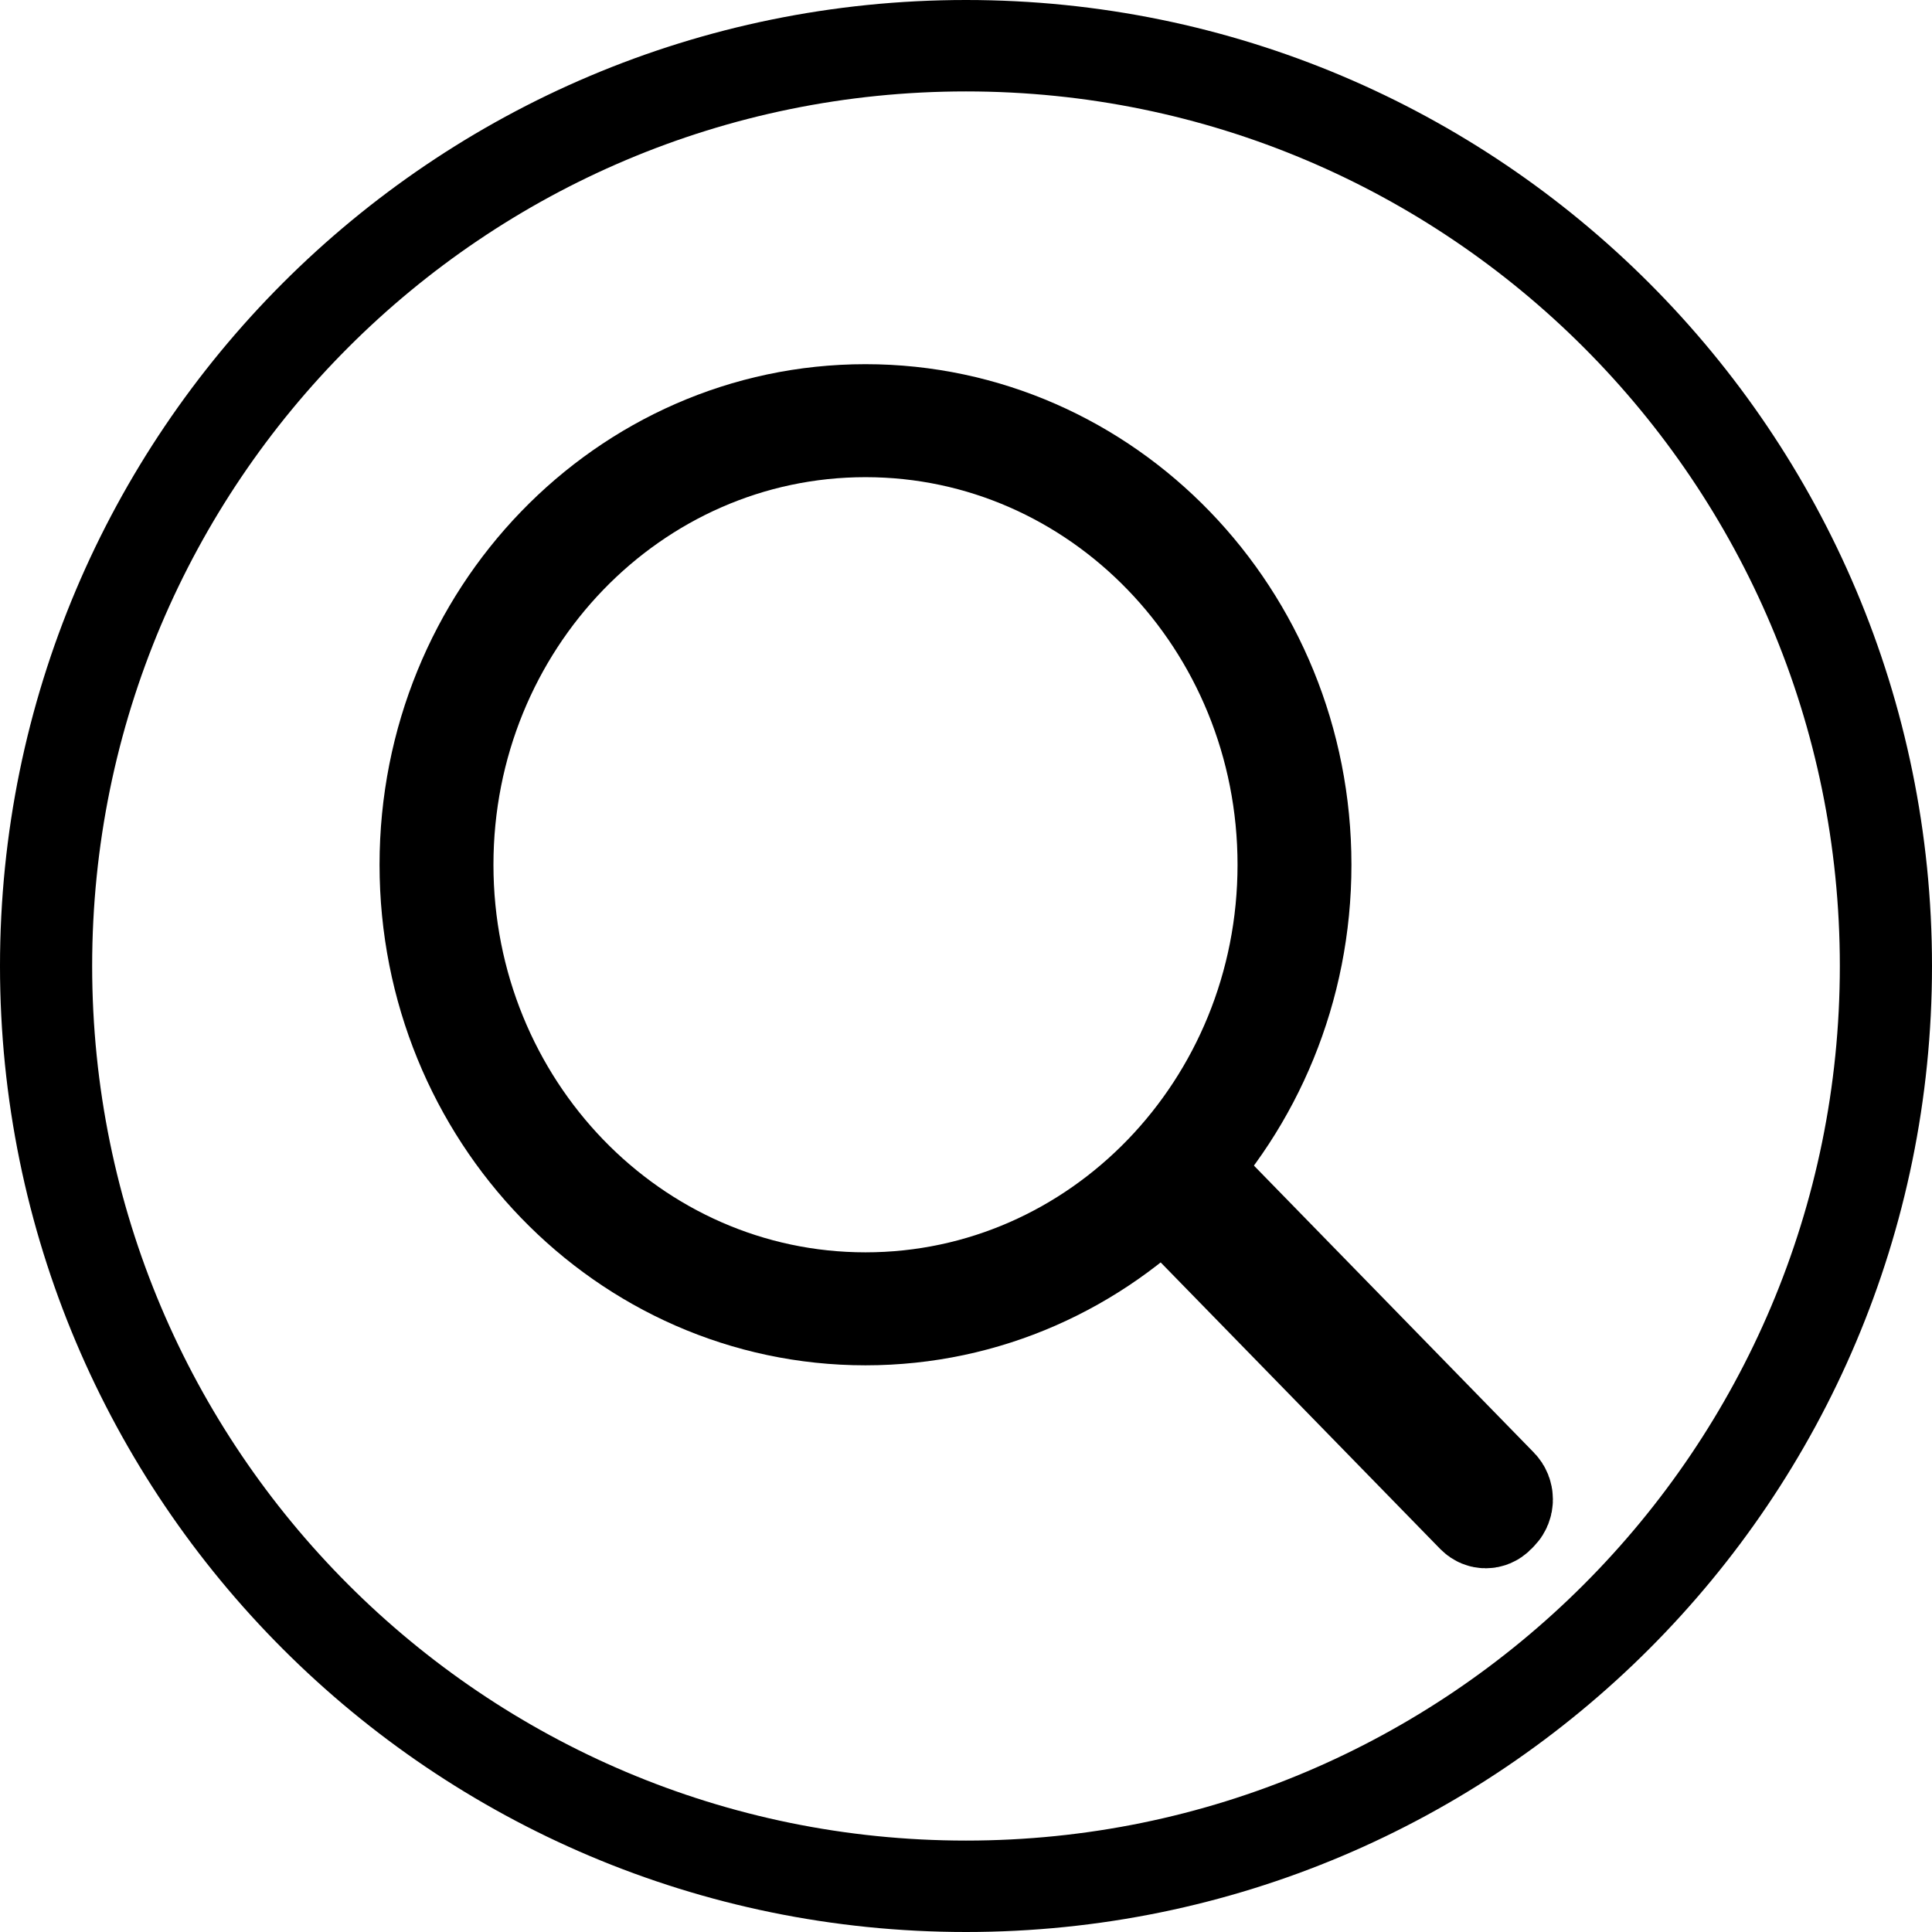
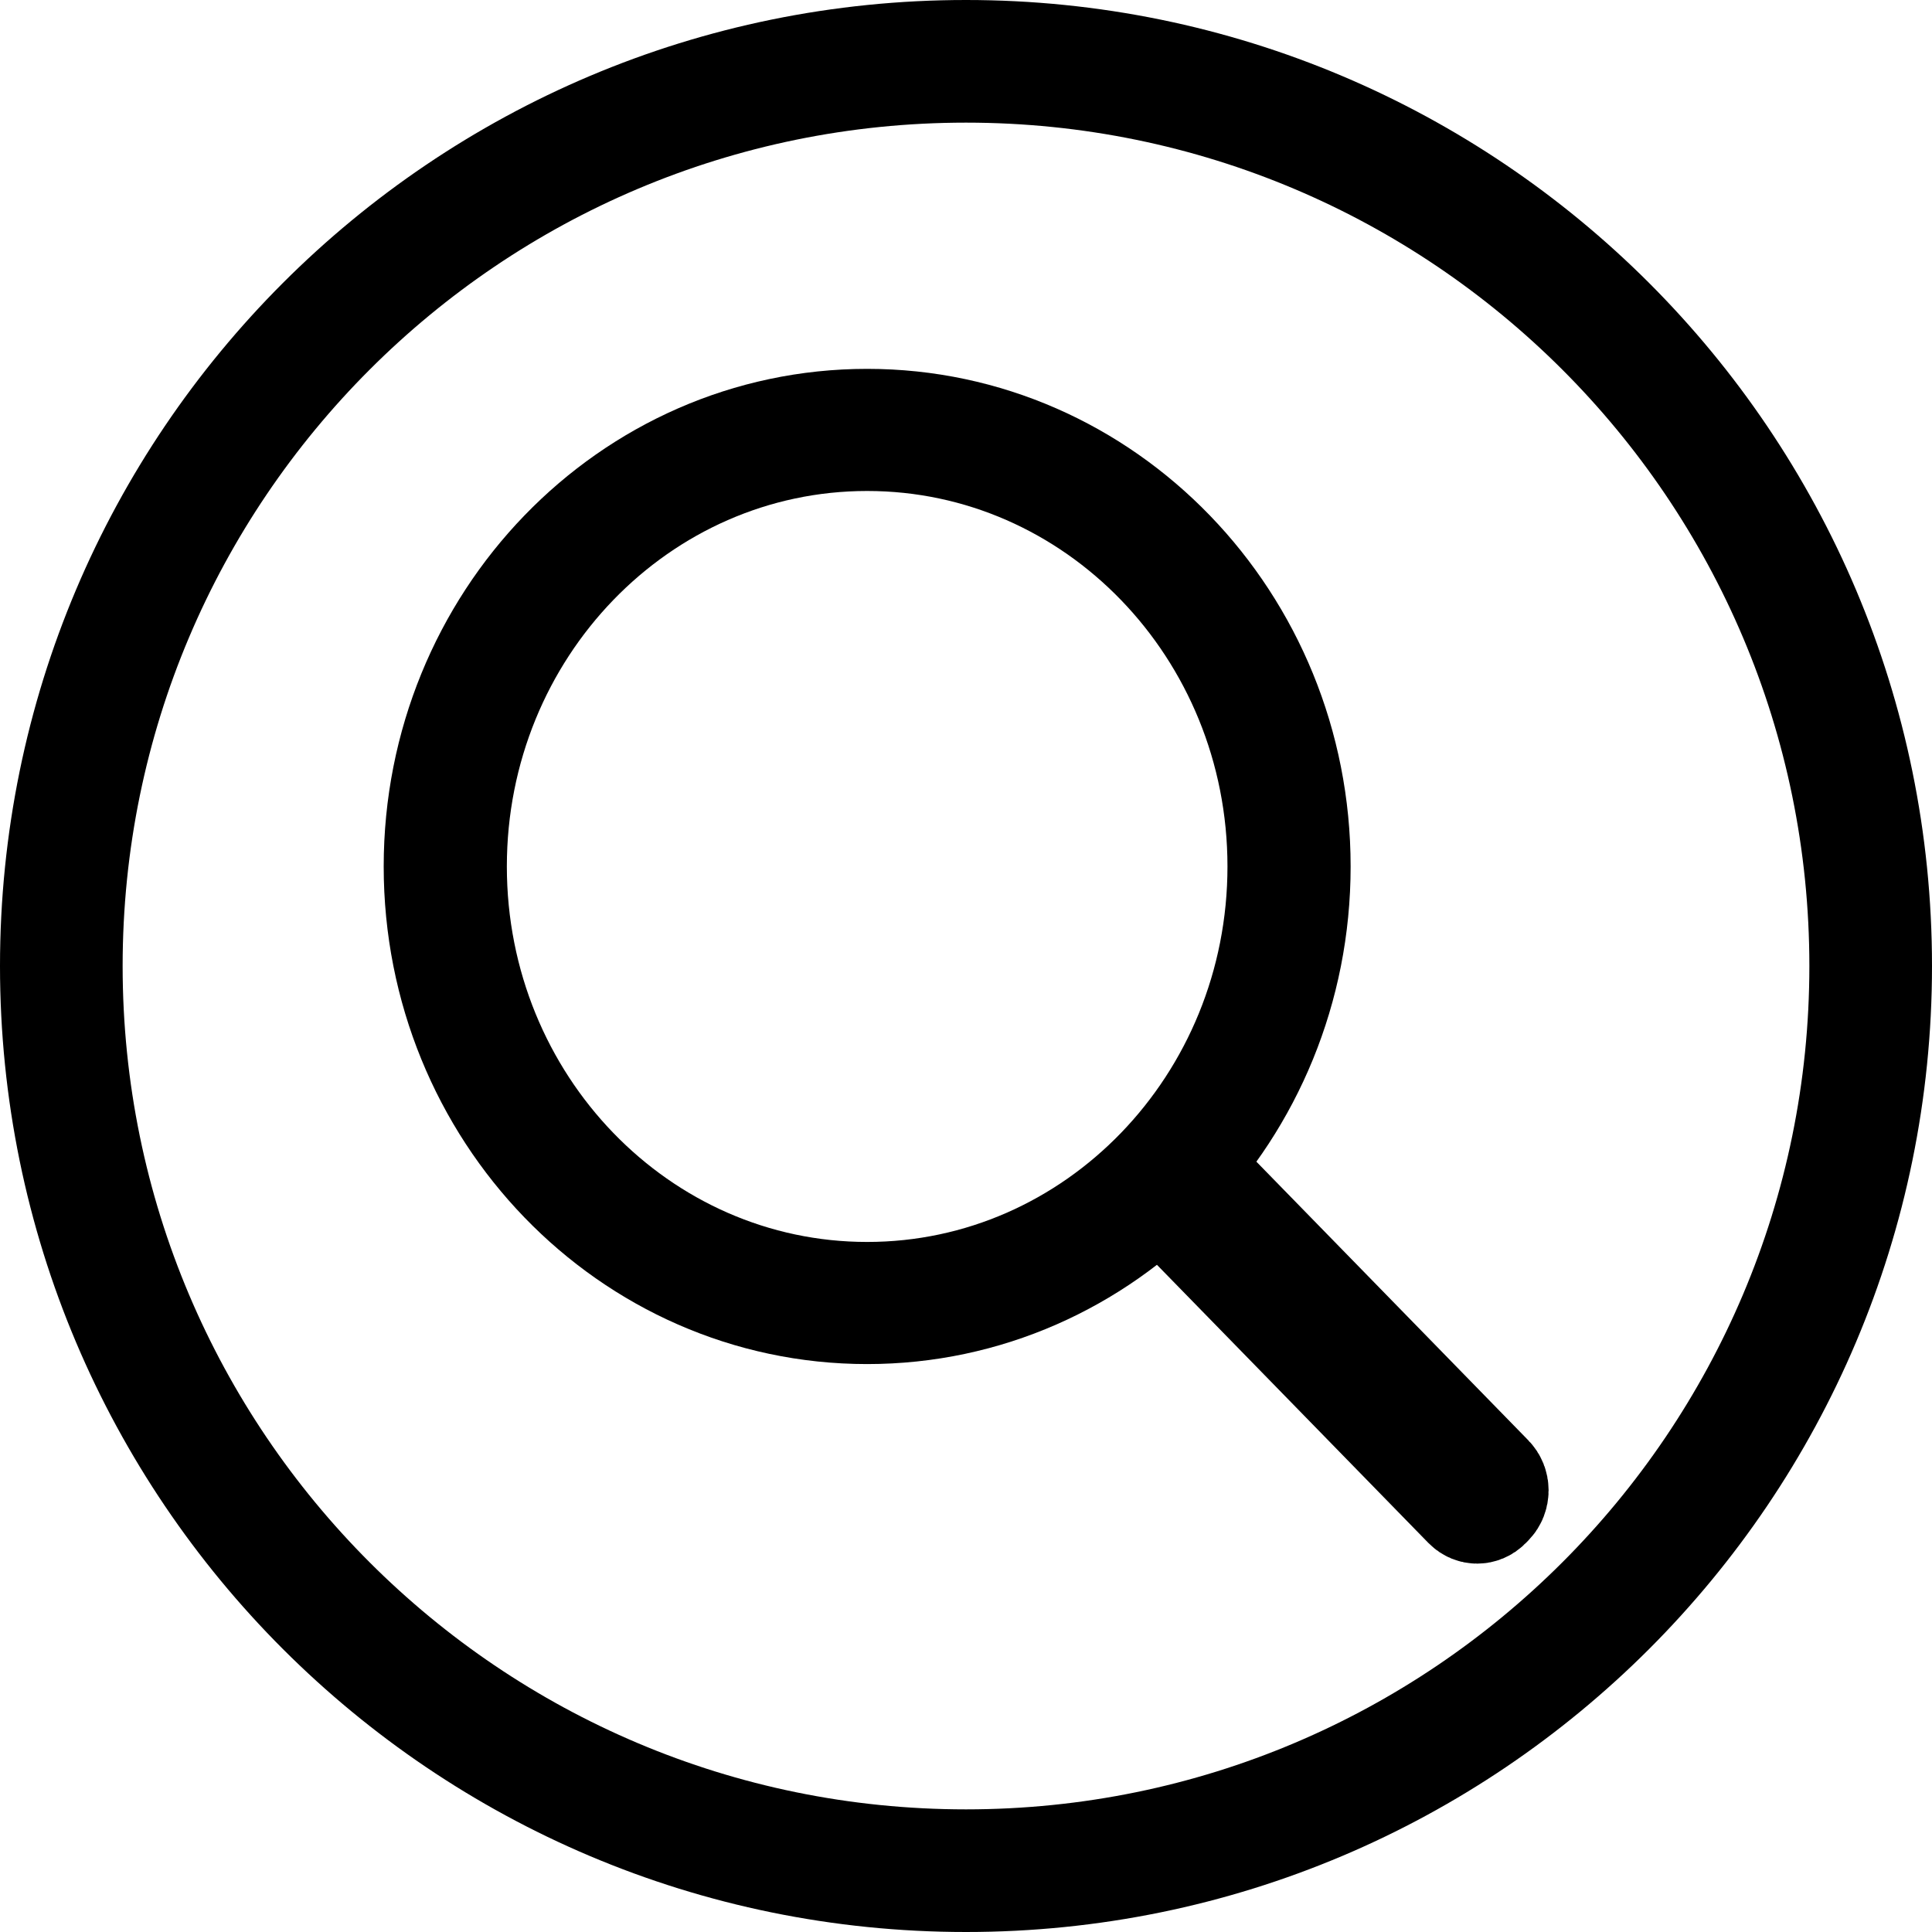
<svg xmlns="http://www.w3.org/2000/svg" width="1024" height="1024" viewBox="0 0 1024 1024" version="1.1" id="svg5" xml:space="preserve">
  <defs id="defs2" />
-   <g id="g50277" transform="matrix(1.207381,0,0,1.197715,-106.3868,-101.4429)">
-     <rect style="fill:none;fill-opacity:1;stroke:#000000;stroke-width:50.014;stroke-dasharray:none;stroke-opacity:1" id="rect3525" width="9.23" height="191.529" x="0.984" y="840.658" ry="3.769" transform="matrix(0.6954074,-0.7186157,0.6954074,0.7186157,21.86246,13.83943)" rx="3.769" />
-     <ellipse style="fill:none;fill-opacity:1;stroke:#000000;stroke-width:50;stroke-dasharray:none;stroke-opacity:1" id="path111" cx="446.189" cy="453.532" rx="188.322" ry="196.515" transform="translate(21.86246,13.83943)" />
+   <g id="g50277" transform="matrix(1.187381,0,0,1.177402,-96.14296,-91.03911)" style="stroke-width:54.974;stroke-dasharray:none">
+     <rect style="fill:none;fill-opacity:1;stroke:#000000;stroke-width:54.989;stroke-dasharray:none;stroke-opacity:1" id="rect3525" width="9.23" height="191.529" x="0.984" y="840.658" ry="3.833" transform="matrix(0.6954074,-0.7186157,0.6954074,0.7186157,21.86246,13.83943)" rx="3.833" />
+     <ellipse style="fill:none;fill-opacity:1;stroke:#000000;stroke-width:54.974;stroke-dasharray:none;stroke-opacity:1" id="path111" cx="446.189" cy="453.532" rx="188.322" ry="196.515" transform="translate(21.86246,13.83943)" />
  </g>
-   <ellipse style="fill:none;fill-rule:evenodd;stroke:#000000;stroke-width:40.456;stroke-opacity:1" id="path927" cx="512.058" cy="515.481" rx="403.83" ry="407.253" transform="matrix(1.207381,0,0,1.197715,-106.2495,-105.3989)" />
+   <circle style="fill:none;fill-rule:evenodd;stroke:#000000;stroke-width:65;stroke-dasharray:none;stroke-opacity:1" id="path927" cx="512" cy="512" r="479.5" />
</svg>
